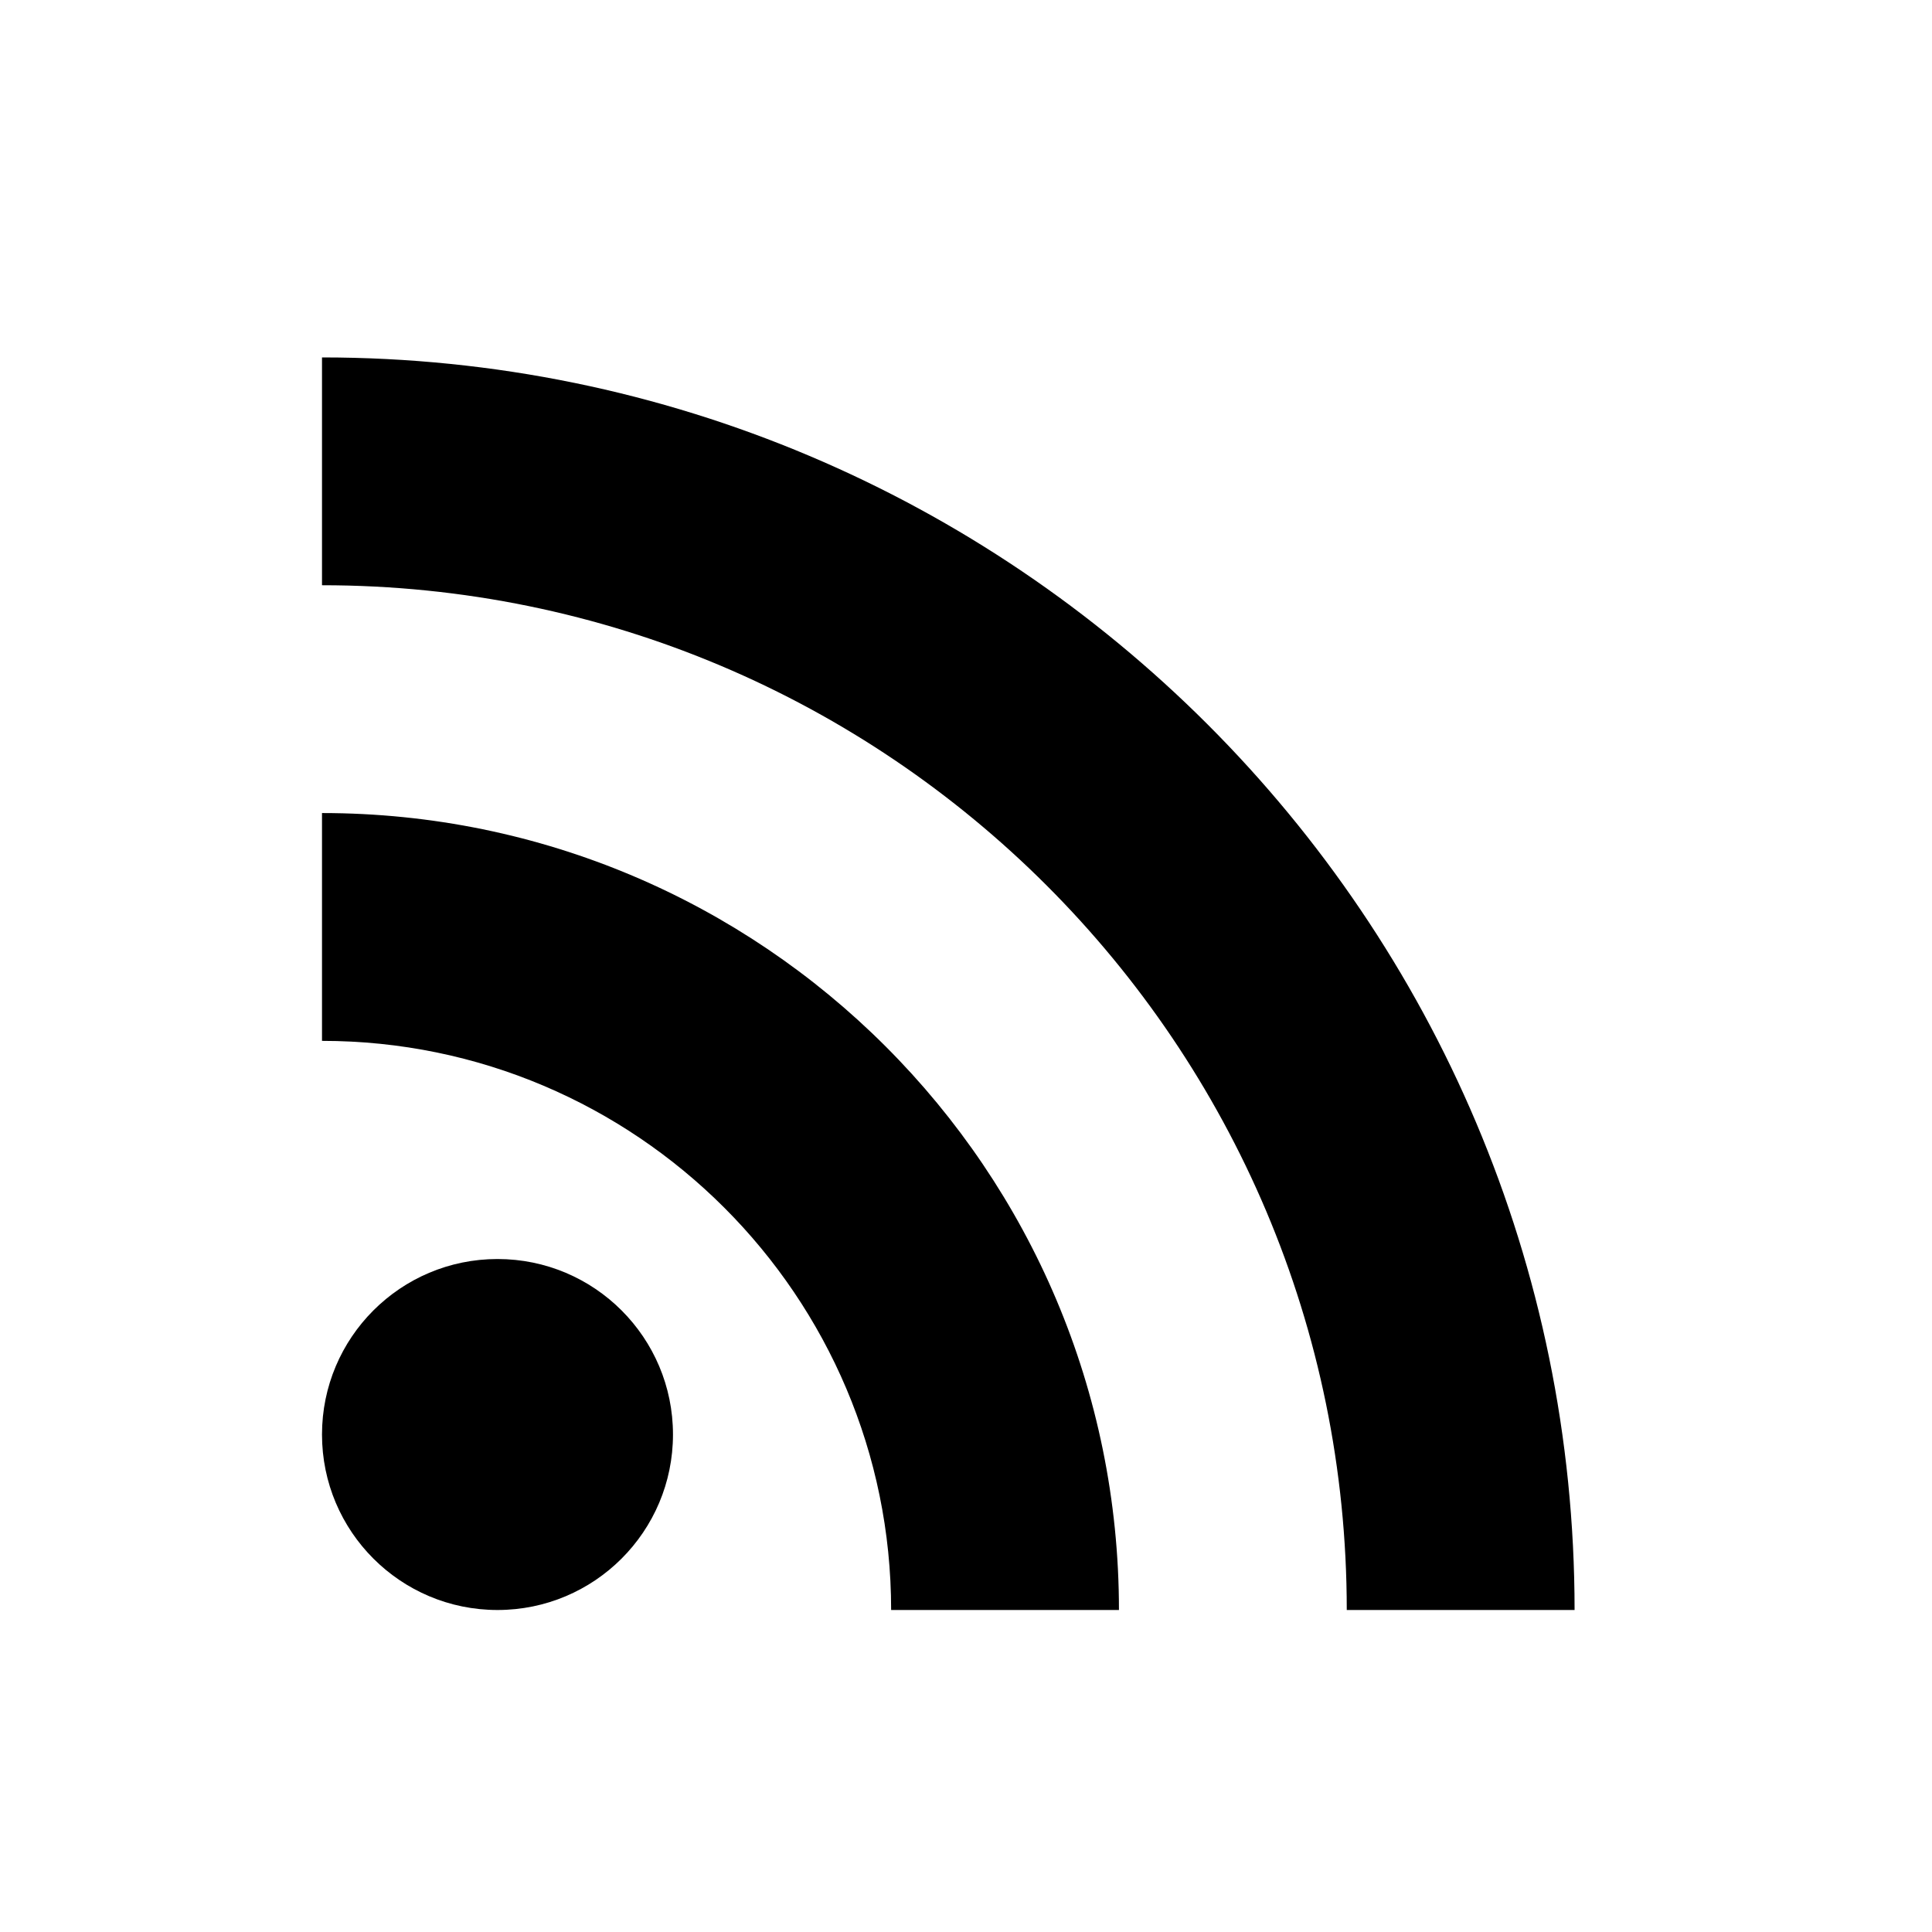
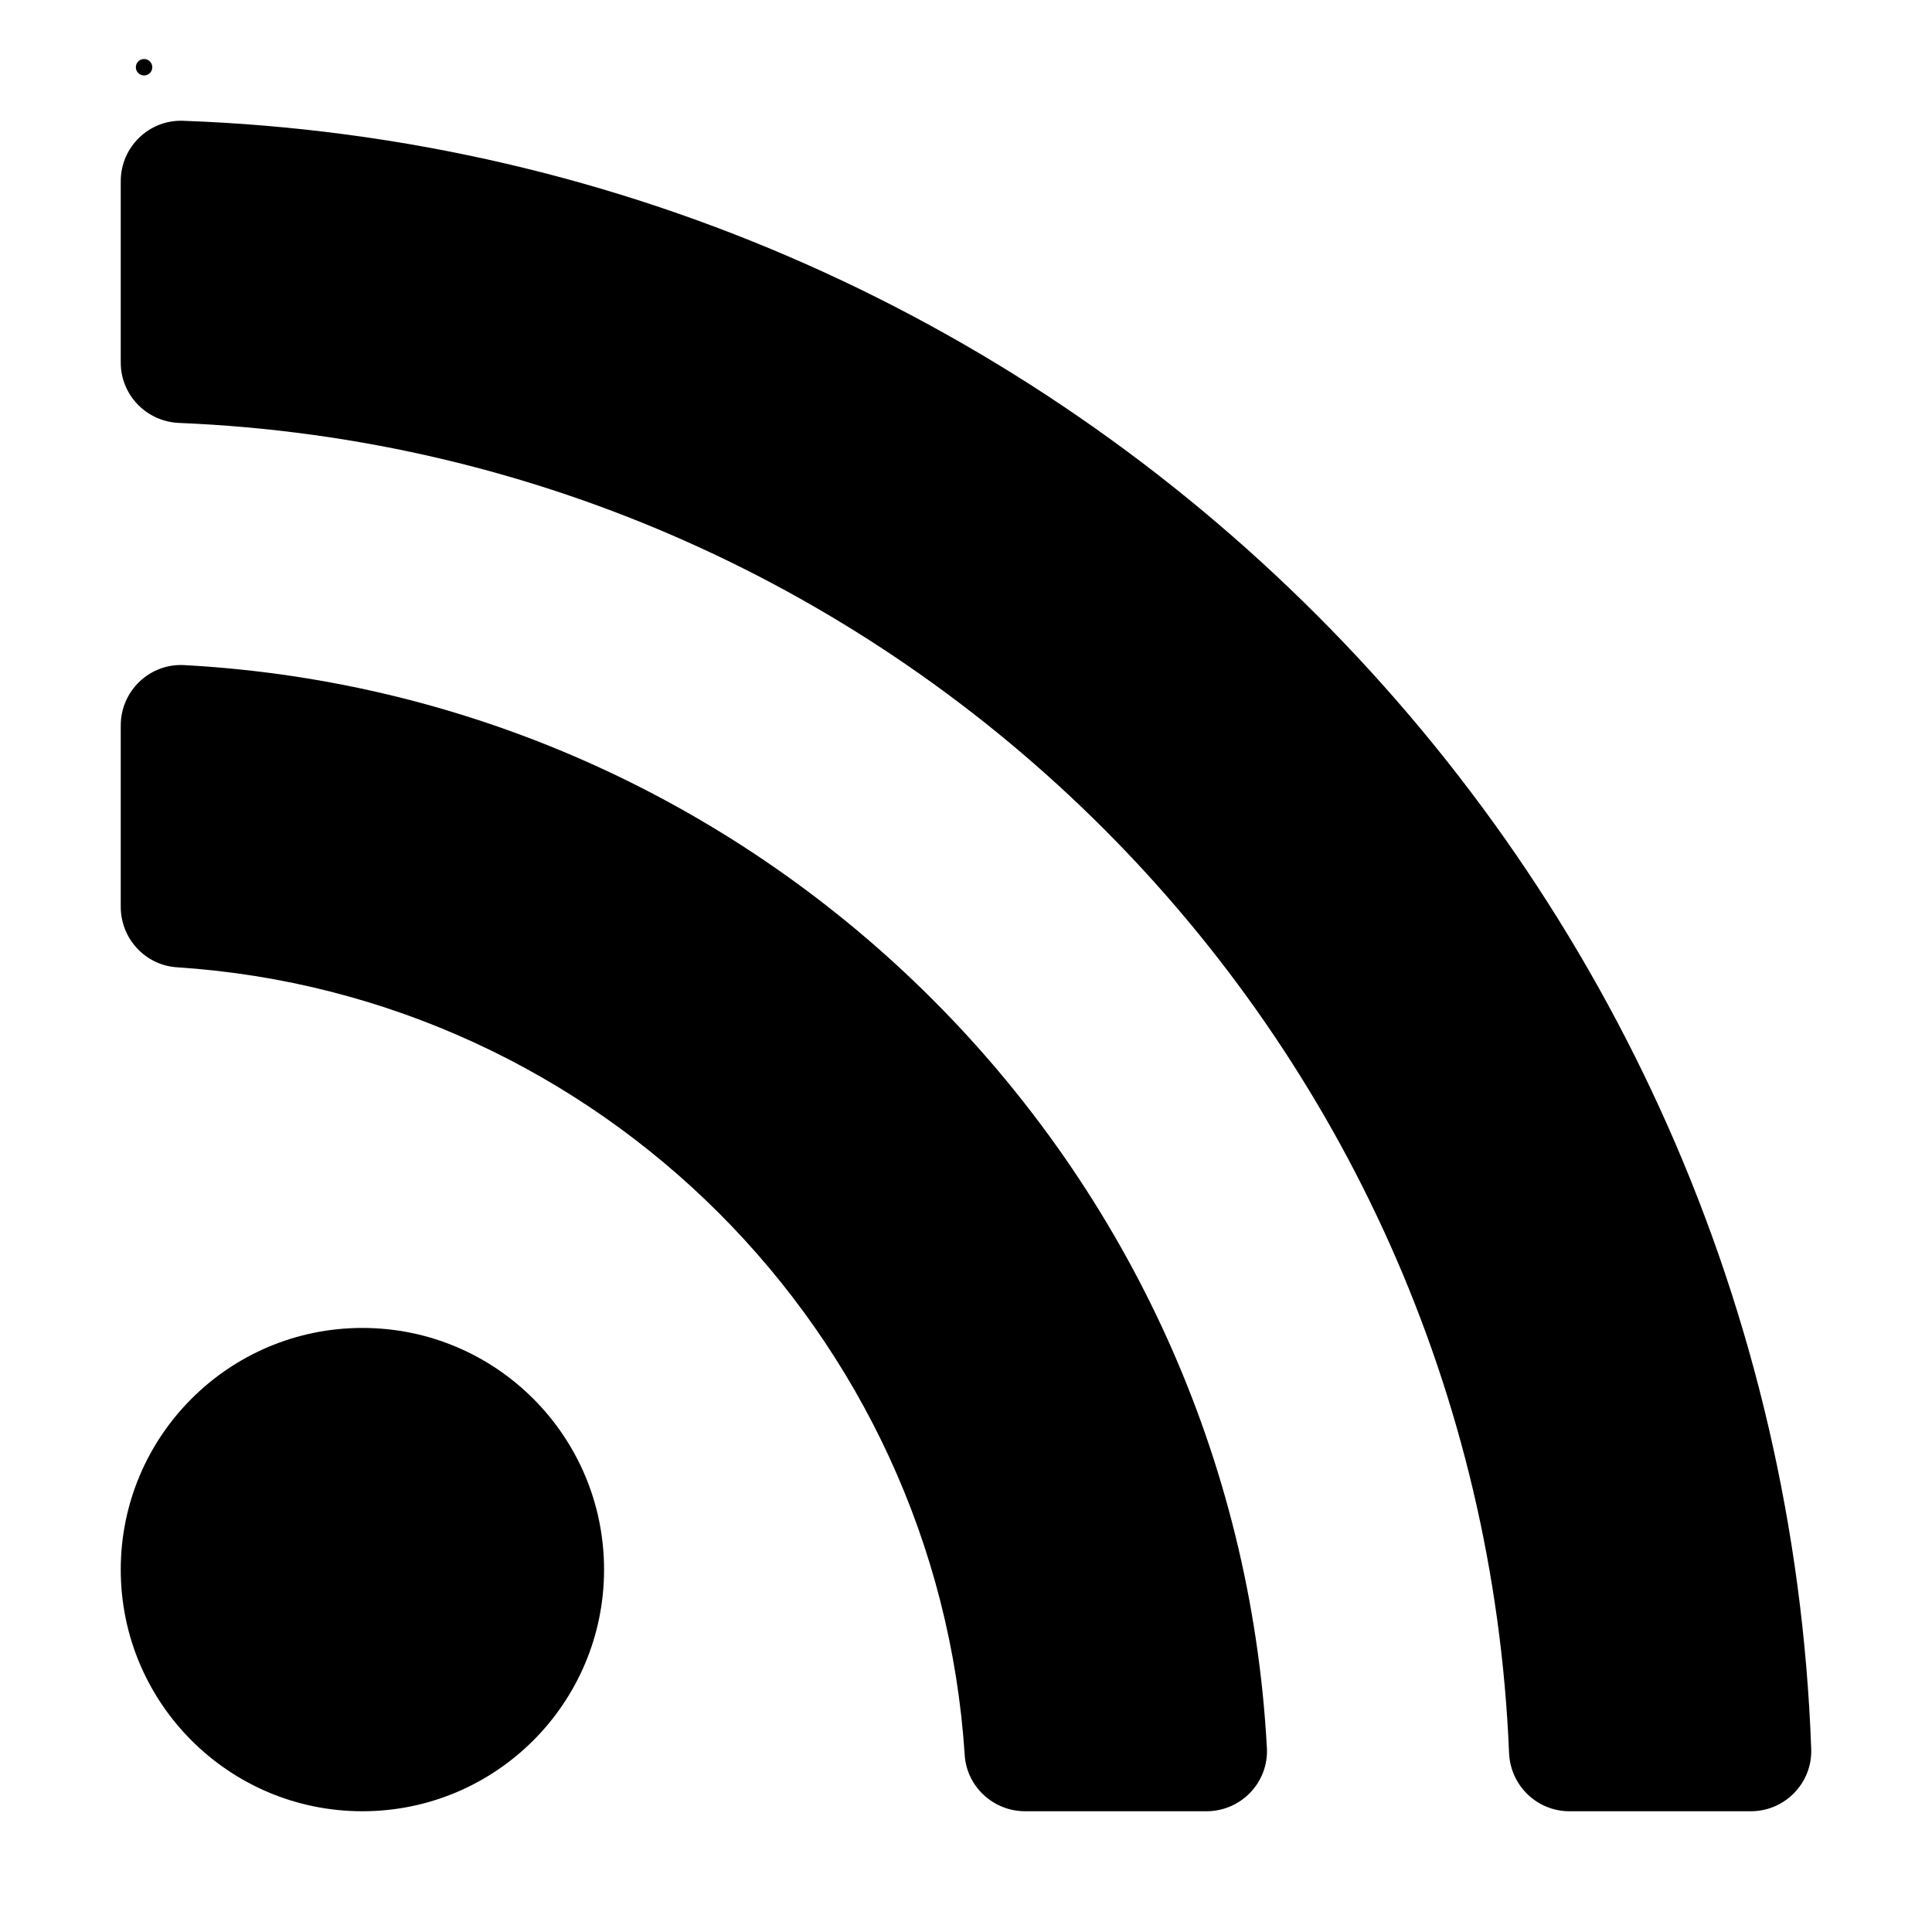
- <svg xmlns="http://www.w3.org/2000/svg" fill="#000000" height="16" viewBox="0 0 24 24" width="16">
+ <svg xmlns="http://www.w3.org/2000/svg" fill="#000000" viewBox="0 0 448 512" width="16" height="16">
  <path d="M0 0h24v24H0z" fill="none" />
  <circle cx="6.18" cy="17.82" r="2.18" />
-   <path d="M4 4.44v2.83c7.03 0 12.73 5.7 12.73 12.73h2.83c0-8.59-6.97-15.56-15.56-15.56zm0 5.66v2.83c3.9 0 7.07 3.17 7.07 7.07h2.83c0-5.47-4.43-9.9-9.9-9.9z" />
+   <path d="M128.081 415.959c0 35.369-28.672 64.041-64.041 64.041S0 451.328 0 415.959s28.672-64.041 64.041-64.041 64.04 28.673 64.04 64.041zm175.66 47.25c-8.354-154.6-132.185-278.587-286.95-286.95C7.656 175.765 0 183.105 0 192.253v48.069c0 8.415 6.49 15.472 14.887 16.018 111.832 7.284 201.473 96.702 208.772 208.772.547 8.397 7.604 14.887 16.018 14.887h48.069c9.149.001 16.489-7.655 15.995-16.79zm144.249.288C439.596 229.677 251.465 40.445 16.503 32.01 7.473 31.686 0 38.981 0 48.016v48.068c0 8.625 6.835 15.645 15.453 15.999 191.179 7.839 344.627 161.316 352.465 352.465.353 8.618 7.373 15.453 15.999 15.453h48.068c9.034-.001 16.329-7.474 16.005-16.504z" />
</svg>
